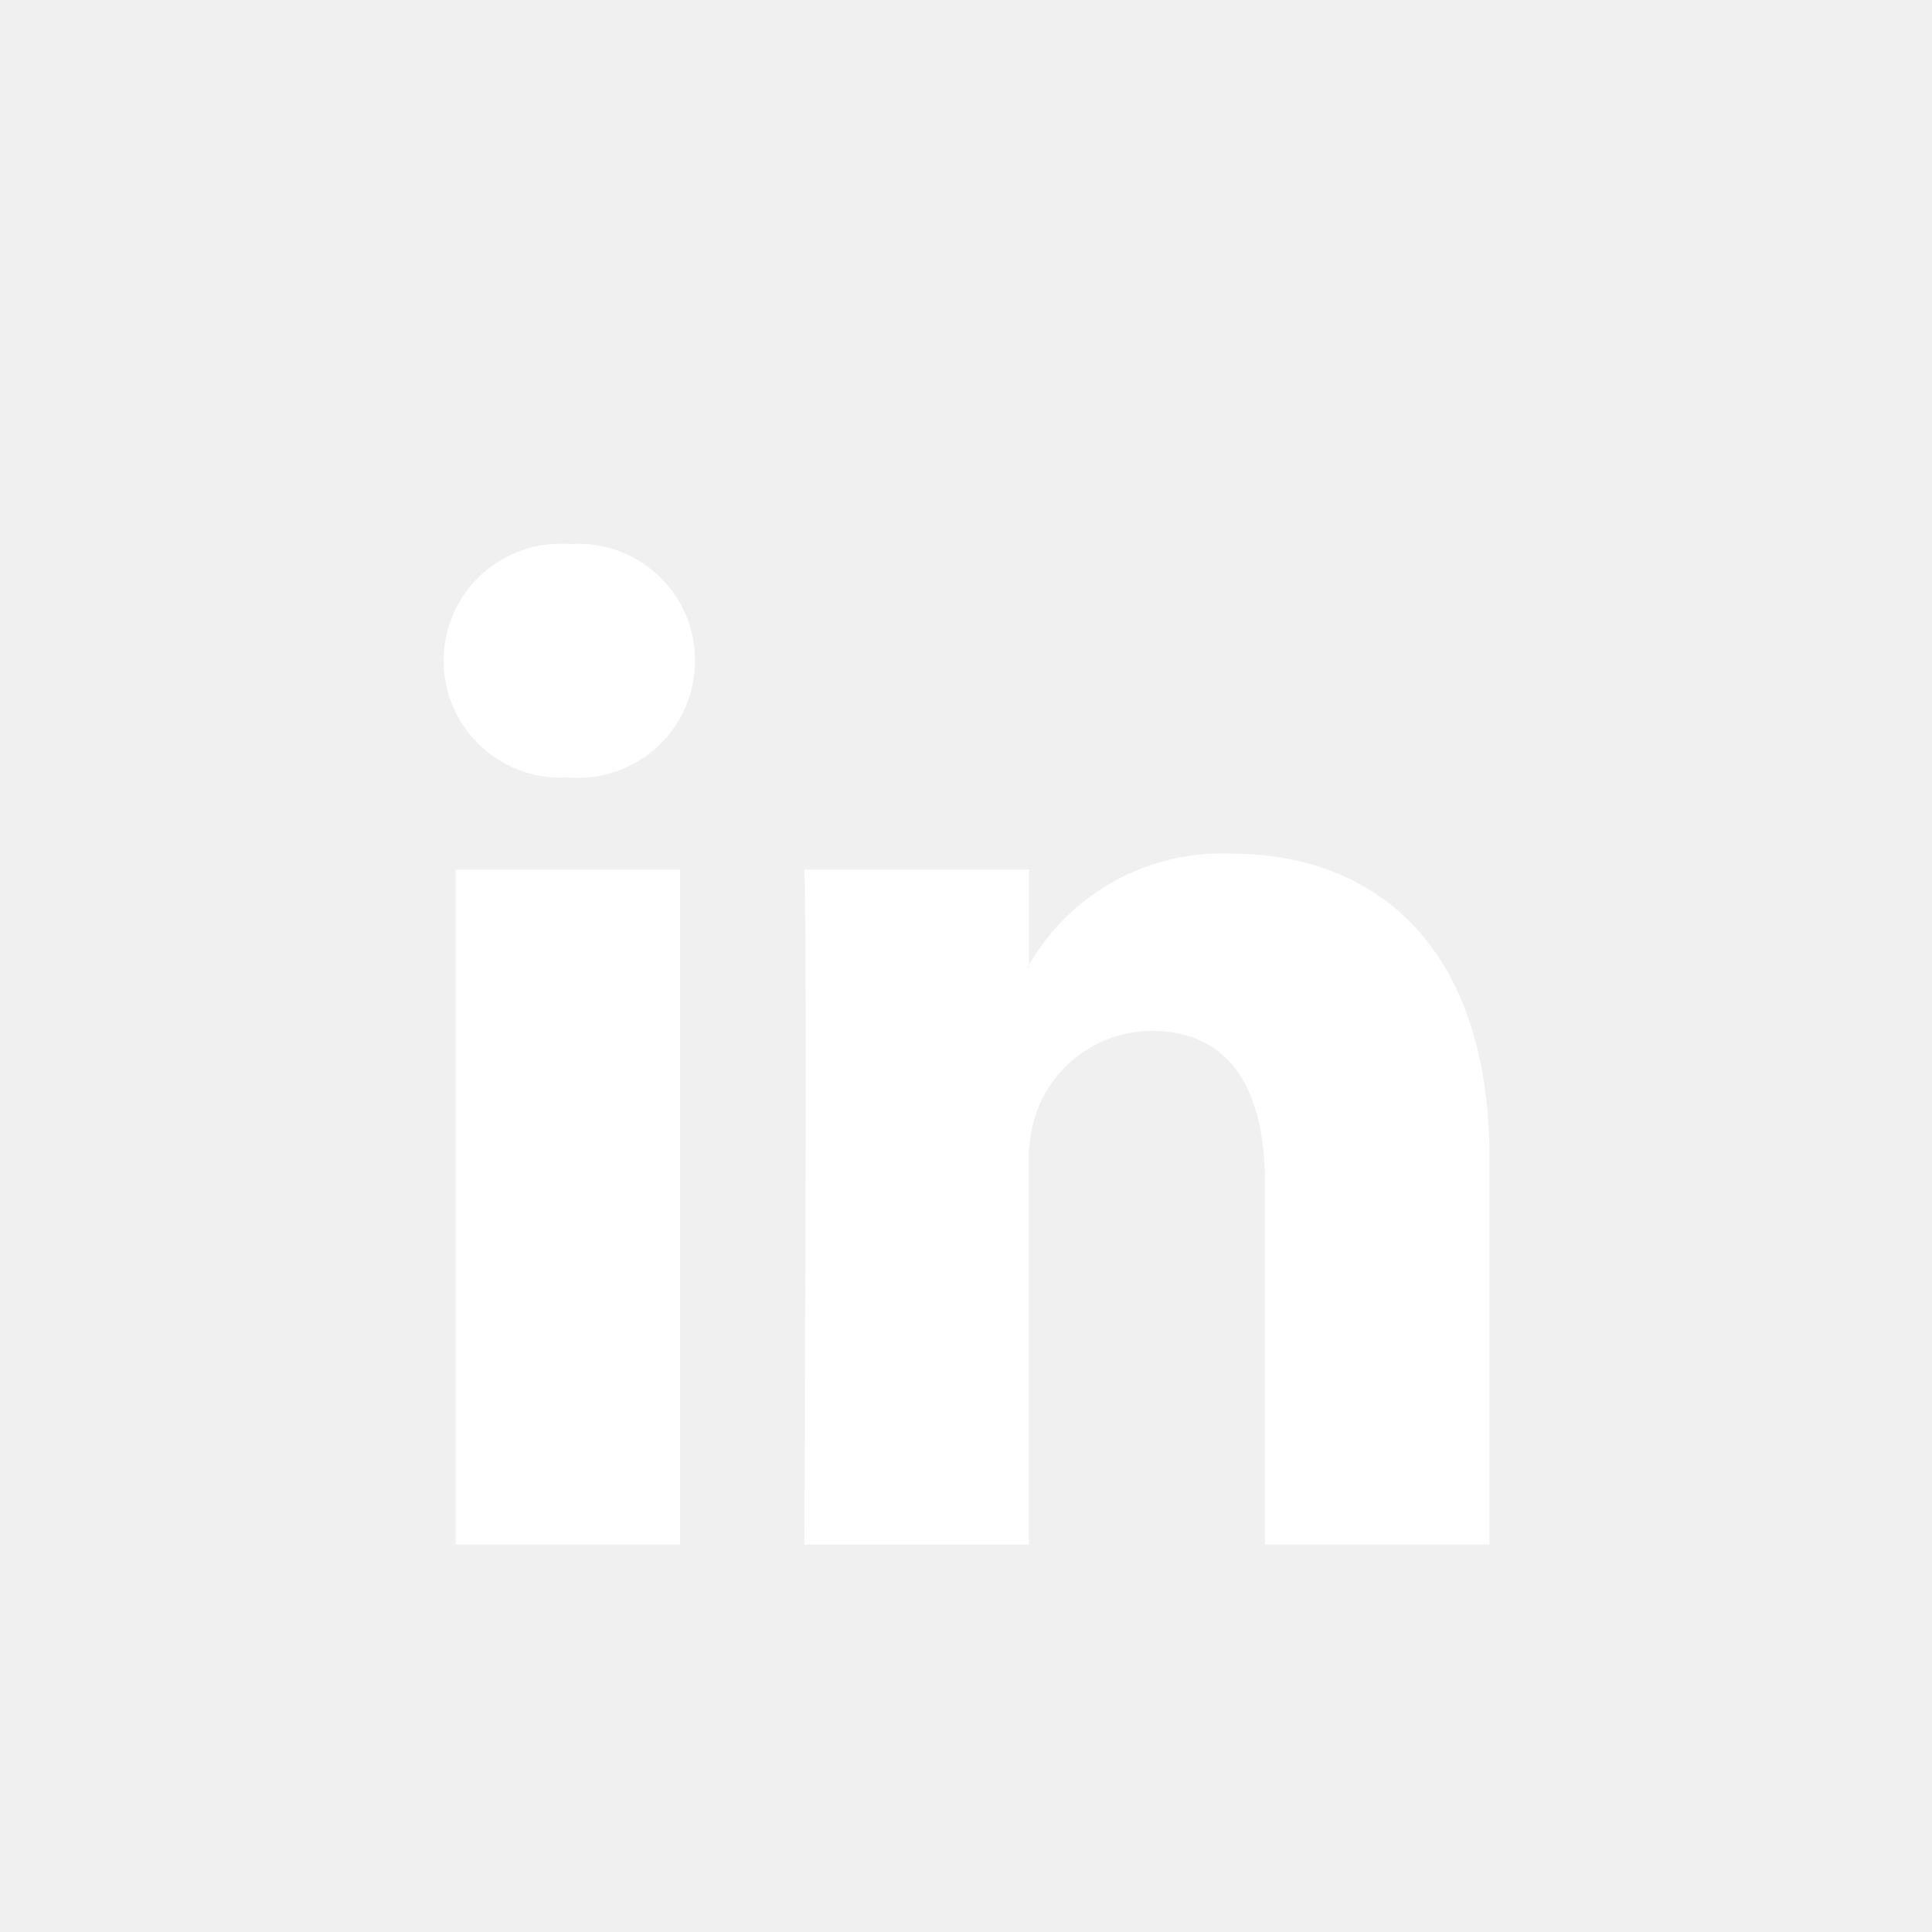
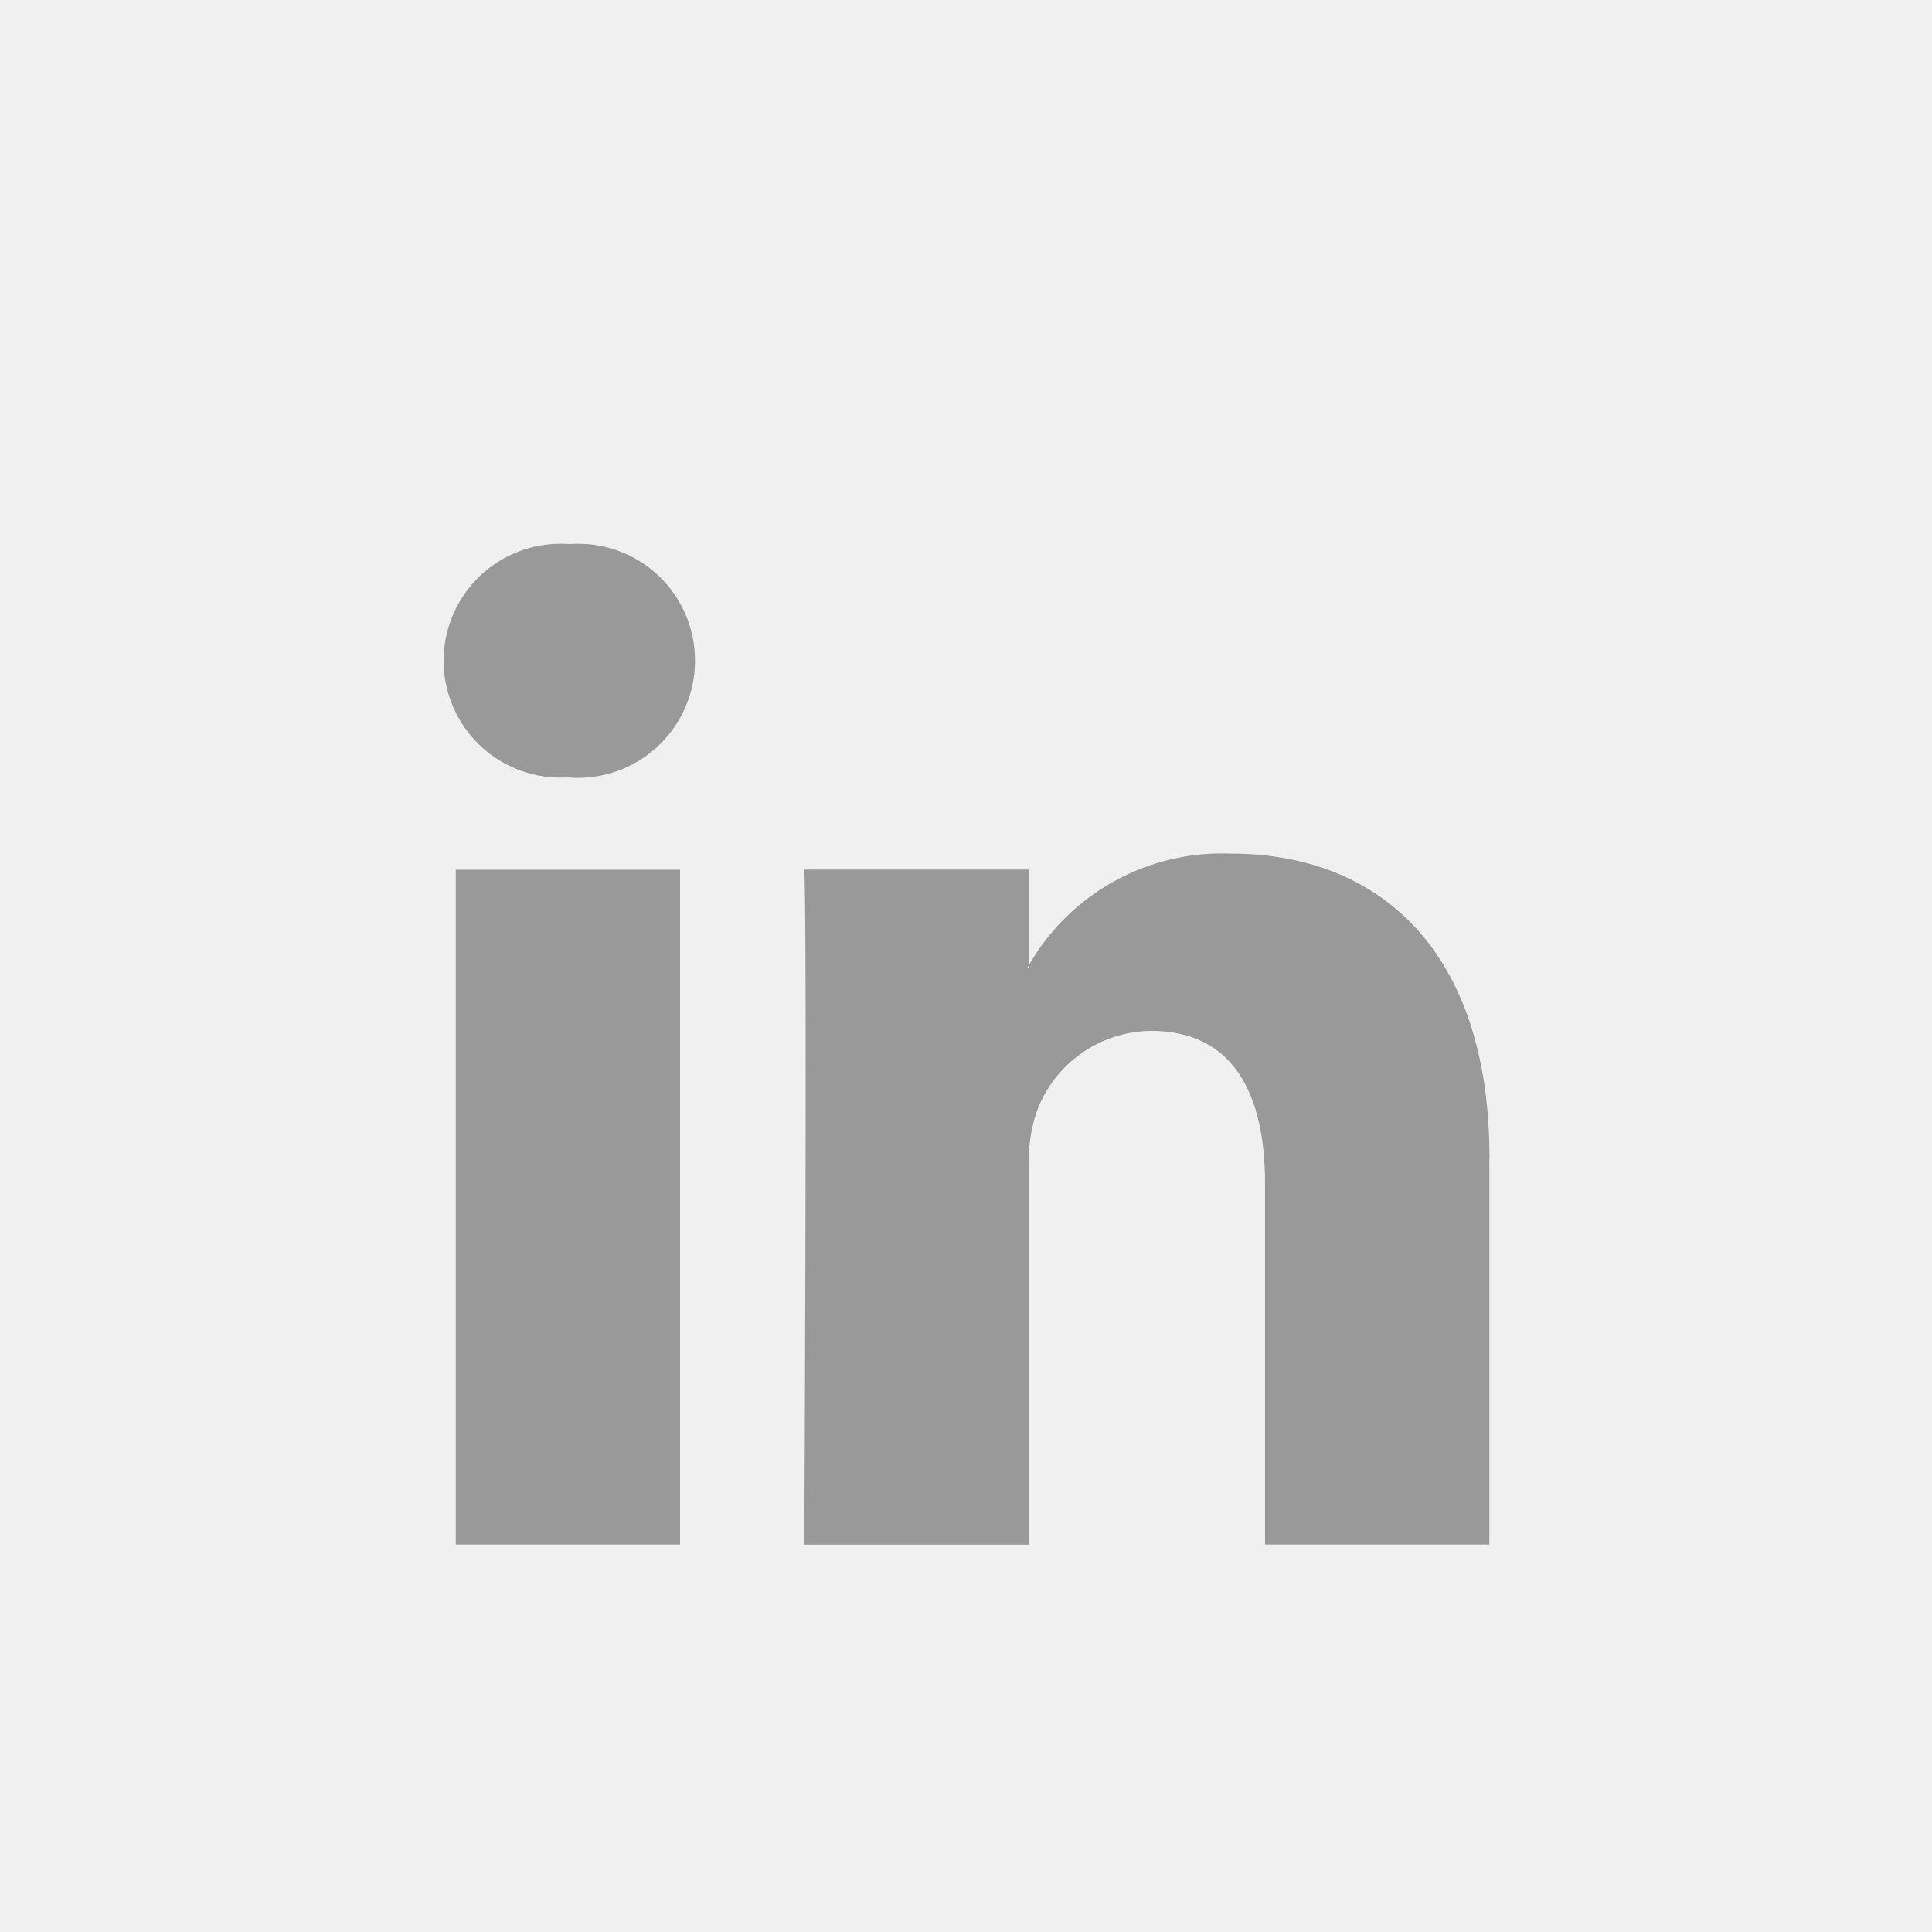
- <svg xmlns="http://www.w3.org/2000/svg" fill="white" width="800px" height="800px" viewBox="-3.5 0 19 19" class="cf-icon-svg">
+ <svg xmlns="http://www.w3.org/2000/svg" fill="#999999" width="800px" height="800px" viewBox="-3.5 0 19 19" class="cf-icon-svg">
  <path d="M3.335 6.498a1.152 1.152 0 0 1-1.248 1.148h-.015a1.15 1.15 0 1 1 .03-2.295 1.147 1.147 0 0 1 1.233 1.147zM.982 8.553h2.206v6.637H.982zm10.165 2.83v3.807H8.941v-3.55c0-.893-.319-1.502-1.12-1.502a1.21 1.21 0 0 0-1.13.807 1.516 1.516 0 0 0-.073.538v3.708H4.41s.03-6.017 0-6.639h2.21v.94l-.016.023h.015V9.49a2.19 2.19 0 0 1 1.989-1.095c1.451 0 2.54.949 2.54 2.988z" />
</svg>
